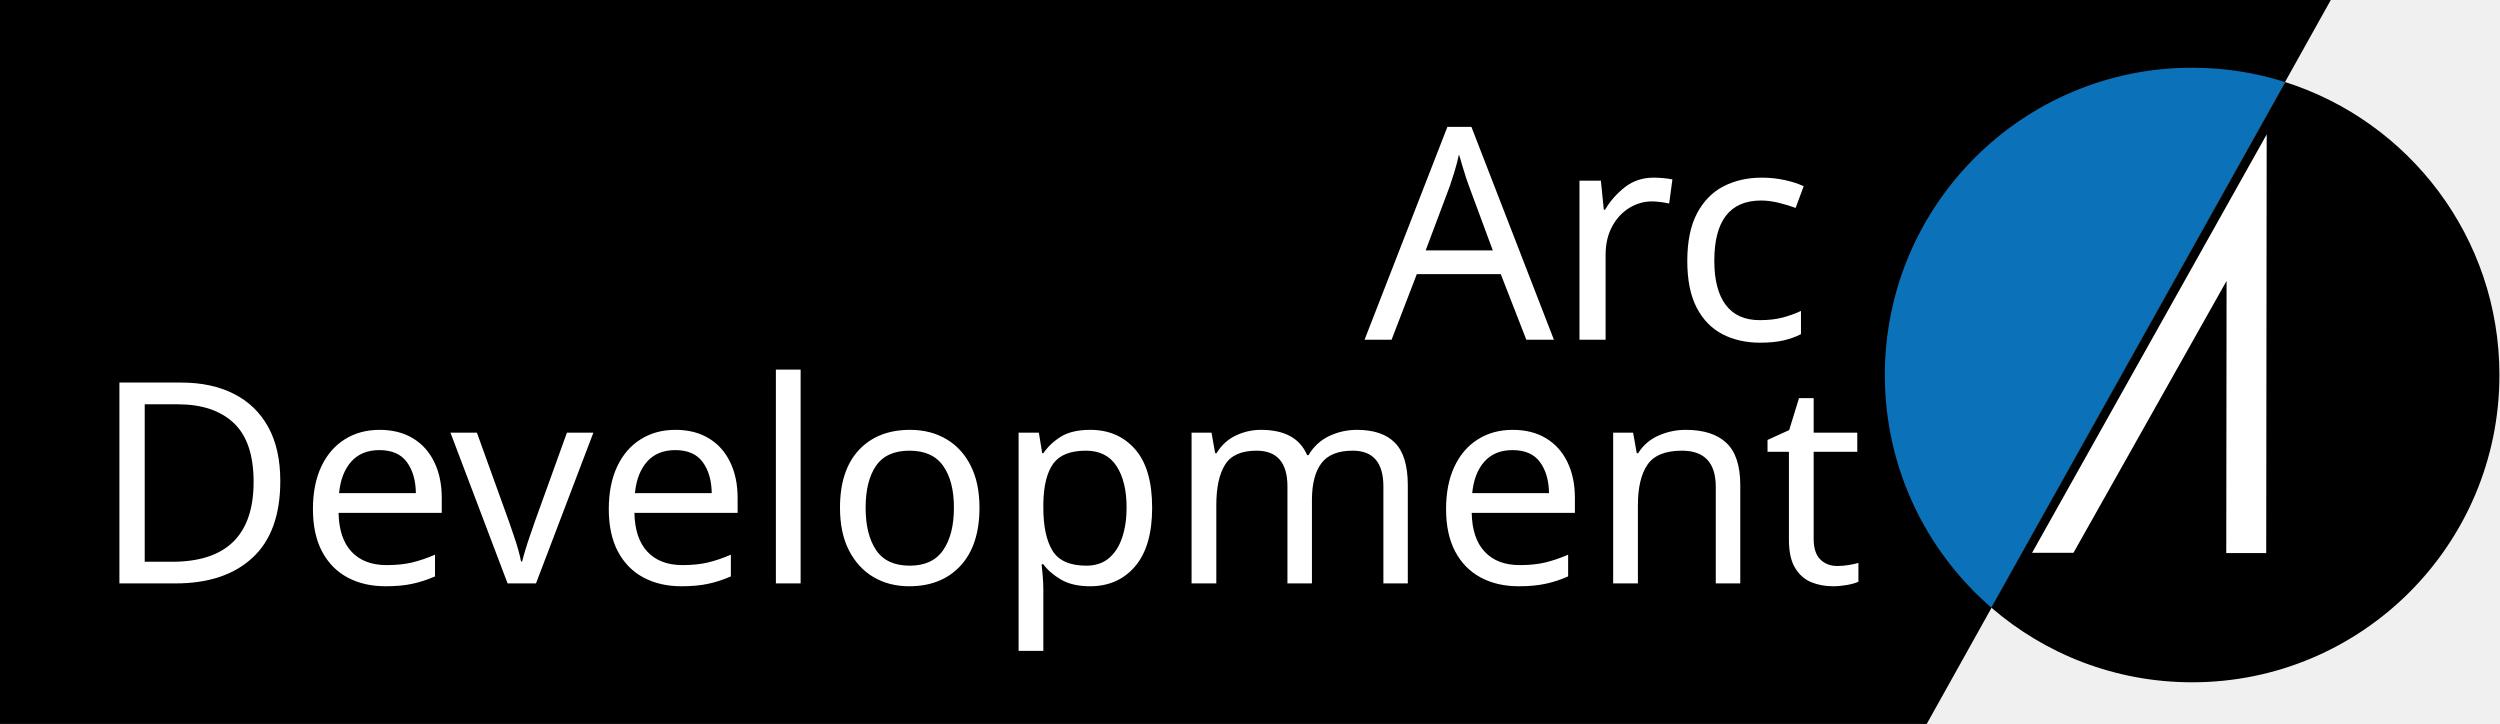
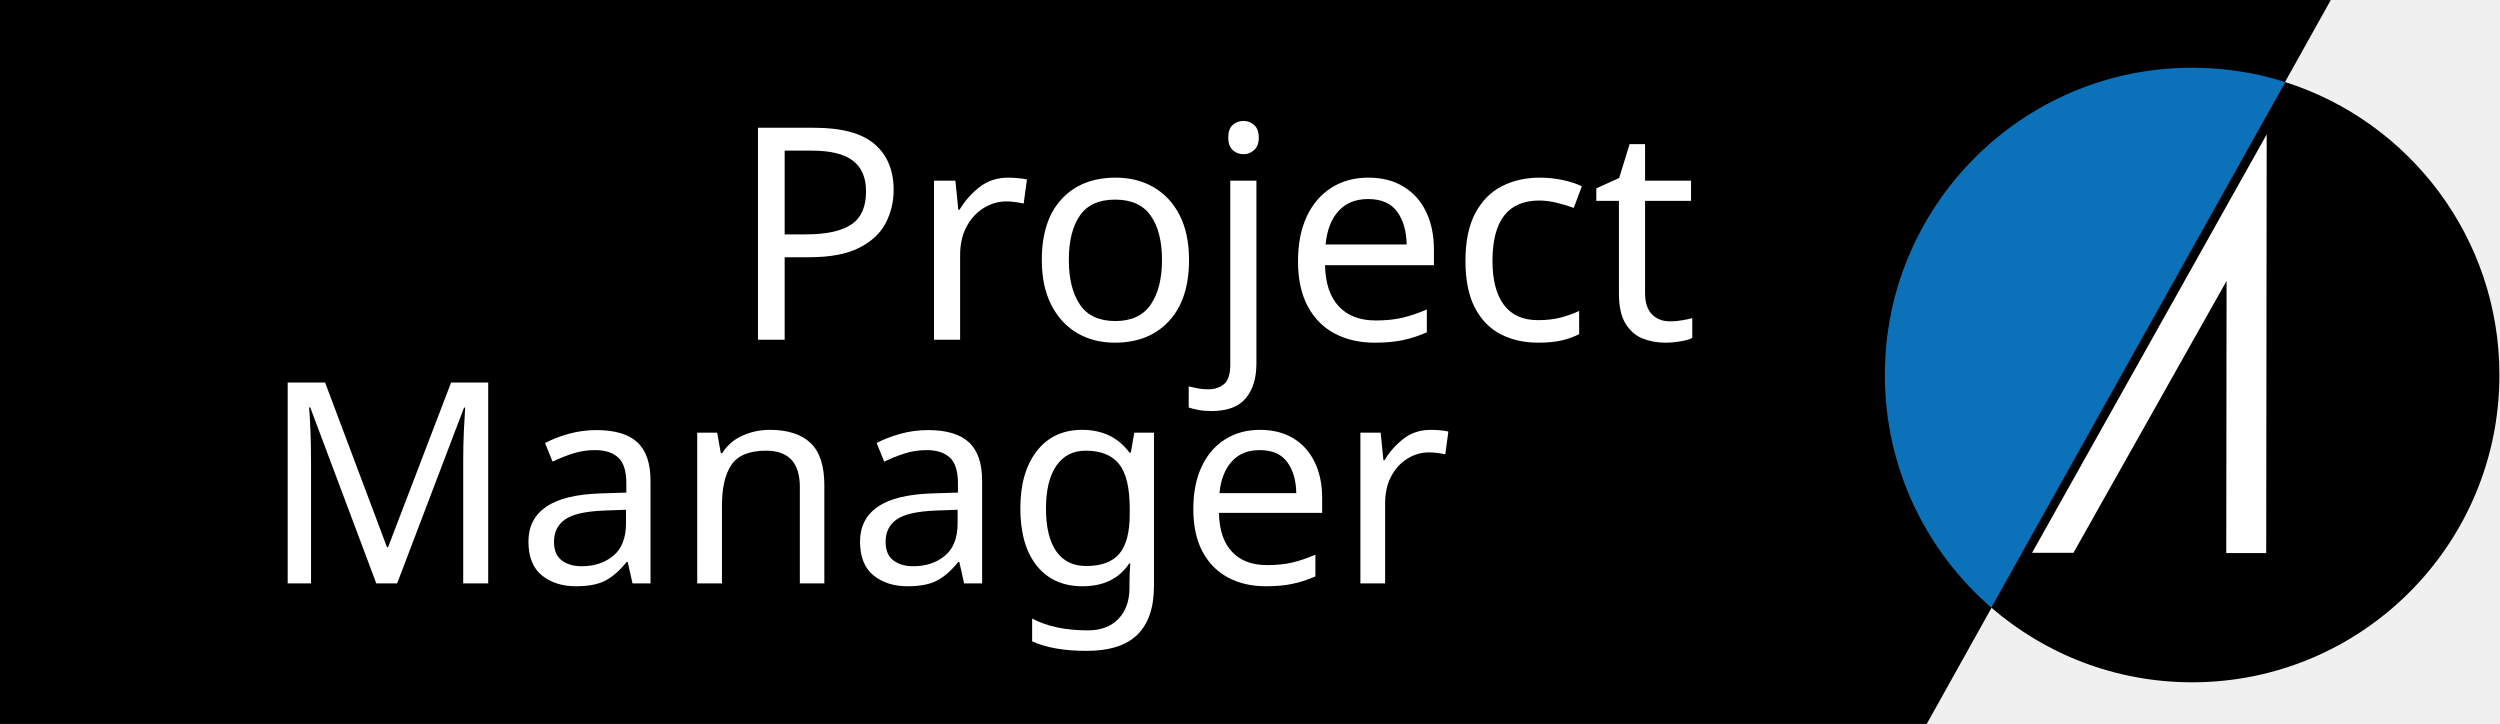
<svg xmlns="http://www.w3.org/2000/svg" id="Layer_1" viewBox="0 0 480 139">
  <style>.st0{fill:none}.st1{fill:#fff}.st2{font-family:Raleway; font-weight: 300;}.st6{fill:none;stroke:#000;stroke-width:3;stroke-miterlimit:10}</style>
  <path d="M448.07-1l-9.62 17.24-8.36 14.96L369.93 139H-1V-1z" />
  <path class="st0" d="M-1 139h479.92v.01H-1z" />
-   <text transform="translate(261.994 65.233)" class="st1 st2" font-size="57">Arc</text>
-   <text transform="translate(17.692 112.015)" class="st1 st2" font-size="54">Development</text>
+   <text transform="translate(140 65.233)" class="st1 st2" font-size="57">Project</text>
+   <text transform="translate(50 112.015)" class="st1 st2" font-size="54">Manager</text>
  <path class="st0" d="M382.44 116.43l47.65-85.23 8.36-14.96M369.83 139l-.01.01L362 153" />
  <path d="M438.76 15.76l-56.42 100.91c-12.52-10.83-20.45-26.82-20.45-44.67 0-32.58 26.42-59 59-59 6.23 0 12.24.97 17.87 2.76z" fill="#0b72b9" />
  <path d="M479.89 72c0 32.58-26.42 59-59 59-14.73 0-28.21-5.4-38.55-14.33l56.42-100.91c23.85 7.57 41.13 29.89 41.13 56.24z" />
  <g id="Group_186" transform="translate(30.153 11.413)">
    <g id="Group_185">
      <g id="Words">
        <path id="Path_59" class="st1" d="M405.05 14.4l-.09 80.38-7.67-.01.06-52.25-29.4 52.21-7.94-.01 45.04-80.32z" />
      </g>
    </g>
  </g>
  <path class="st0" d="M457-17l-8.93 16-9.62 17.24-8.36 14.96L369.93 139l-.01.01L361 155" />
</svg>
